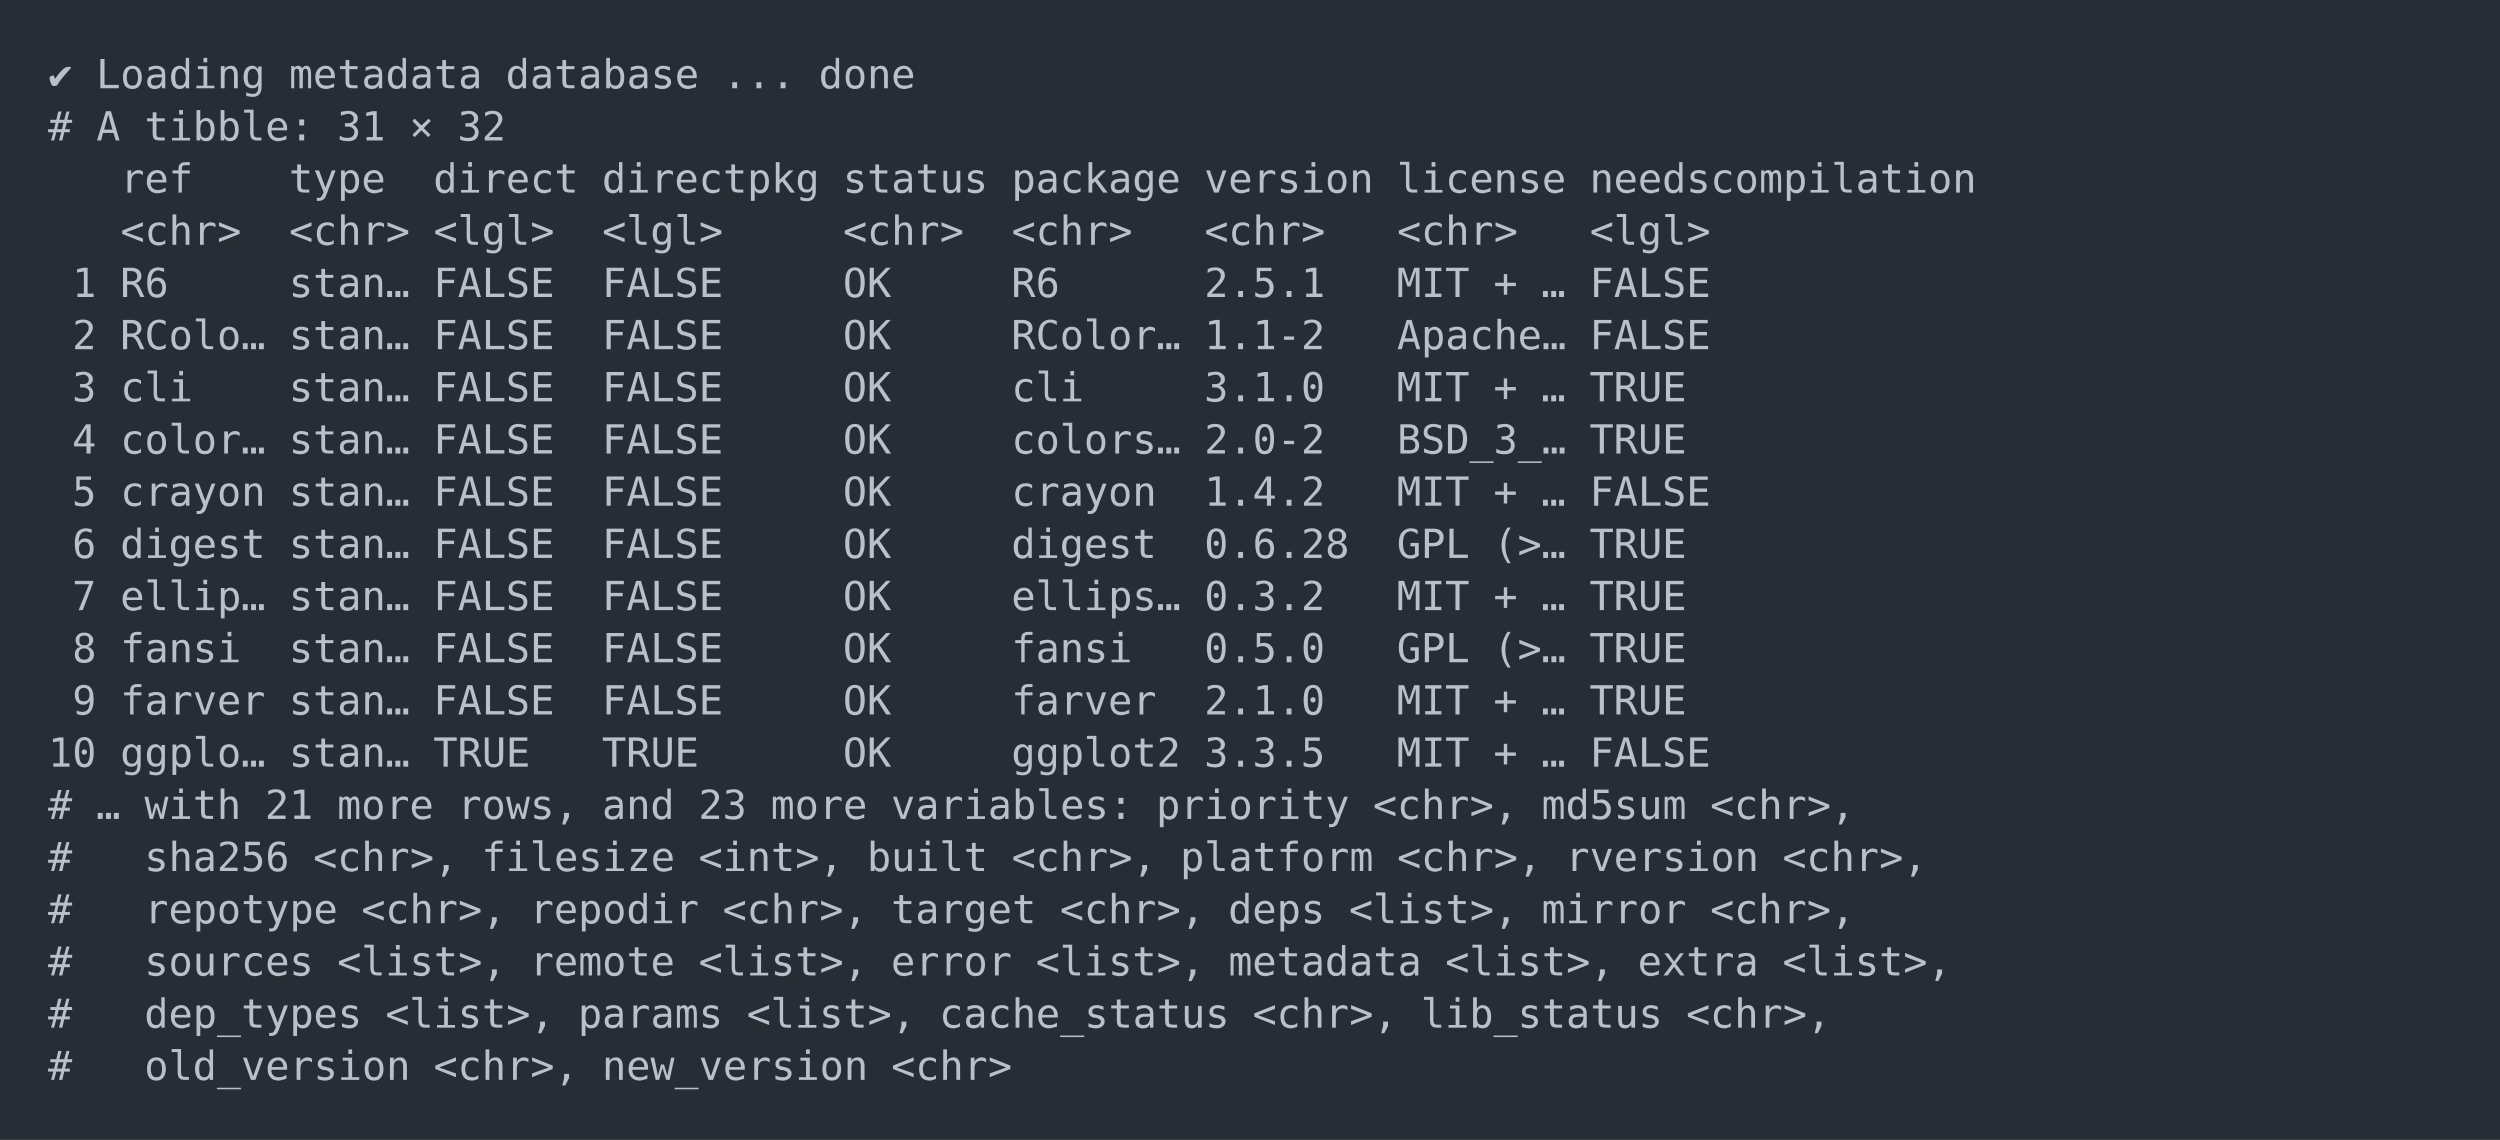
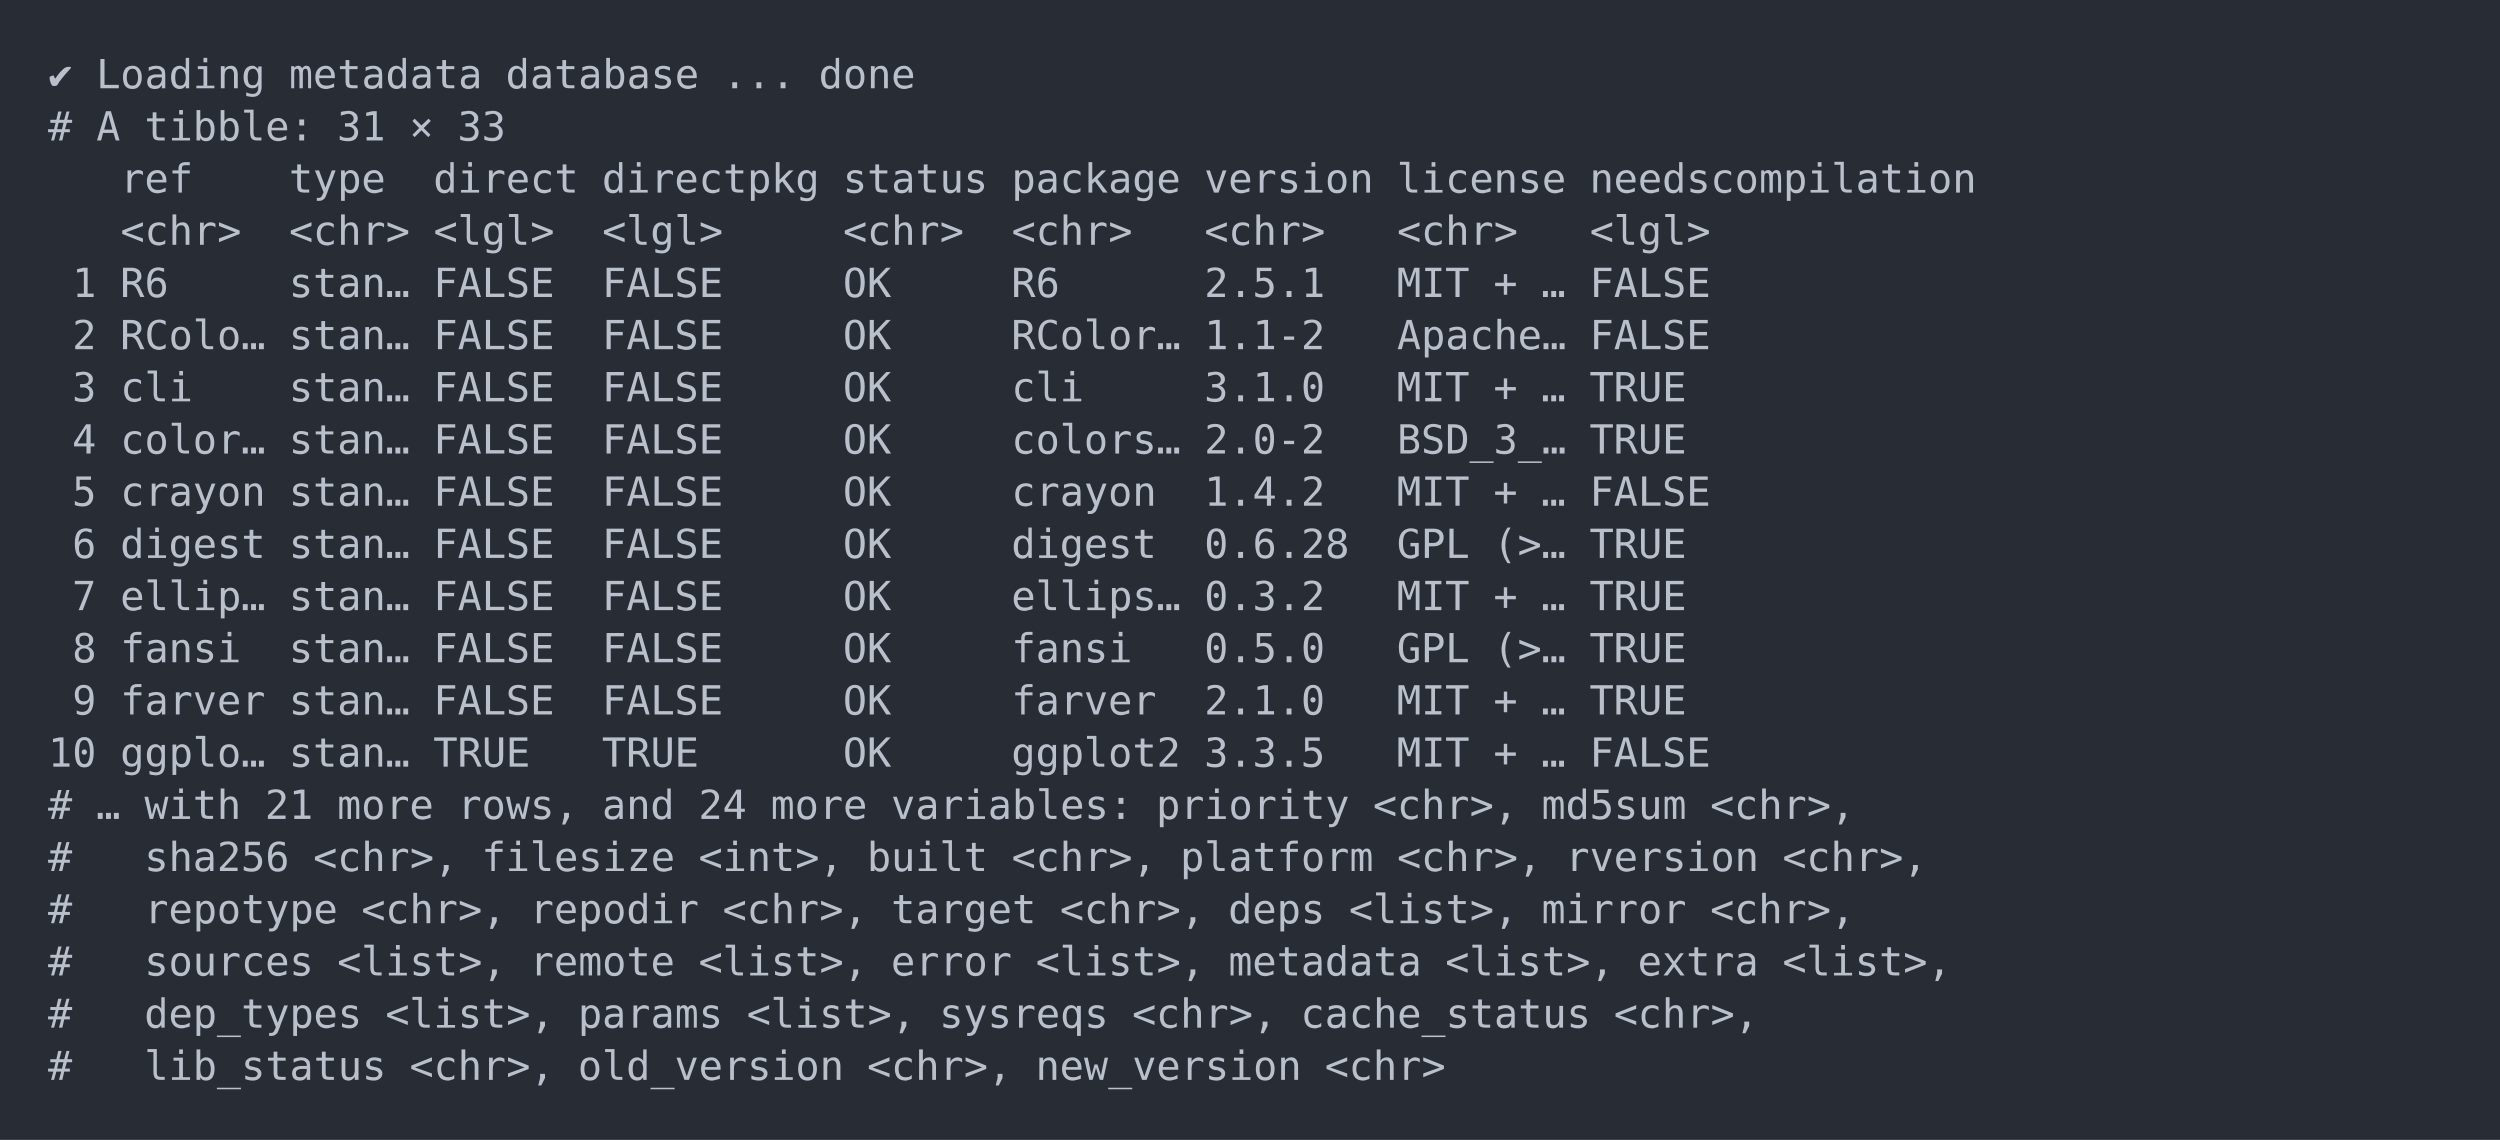
<svg xmlns="http://www.w3.org/2000/svg" xmlns:xlink="http://www.w3.org/1999/xlink" width="1040" height="474.2">
  <rect width="1040" height="474.2" rx="0" ry="0" class="a" />
  <svg height="434.2" viewBox="0 0 100 43.42" width="1000" x="20" y="20">
    <style>.a{fill:rgb(40,45,53)}.b{font-family:'Fira Code',Monaco,Consolas,Menlo,'Bitstream Vera Sans Mono','Powerline Symbols',monospace}.c{fill:transparent}.d{fill:rgb(185,192,203);white-space:pre}</style>
    <g font-family="'Fira Code',Monaco,Consolas,Menlo,'Bitstream Vera Sans Mono','Powerline Symbols',monospace" font-size="1.67" class="b">
      <defs>
        <symbol id="a">
          <rect height="21" width="100" x="0" y="0" class="c" />
        </symbol>
      </defs>
      <rect height="43.42" width="100" class="a" />
      <svg x="0" y="0" width="100">
        <svg x="0">
          <use xlink:href="#a" />
          <text x="0" y="1.67" class="d">✔</text>
          <text x="2.004" y="1.67" class="d">Loading</text>
          <text x="10.02" y="1.67" class="d">metadata</text>
          <text x="19.038" y="1.67" class="d">database</text>
          <text x="28.056" y="1.67" class="d">...</text>
          <text x="32.064" y="1.67" class="d">done</text>
          <text x="0" y="3.841" class="d">#</text>
          <text x="2.004" y="3.841" class="d">A</text>
          <text x="4.008" y="3.841" class="d">tibble:</text>
          <text x="12.024" y="3.841" class="d">31</text>
          <text x="15.03" y="3.841" class="d">×</text>
-           <text x="17.034" y="3.841" class="d">32</text>
+           <text x="17.034" y="3.841" class="d">33</text>
          <text x="3.006" y="6.012" class="d">ref</text>
          <text x="10.02" y="6.012" class="d">type</text>
          <text x="16.032" y="6.012" class="d">direct</text>
          <text x="23.046" y="6.012" class="d">directpkg</text>
          <text x="33.066" y="6.012" class="d">status</text>
          <text x="40.08" y="6.012" class="d">package</text>
          <text x="48.096" y="6.012" class="d">version</text>
          <text x="56.112" y="6.012" class="d">license</text>
          <text x="64.128" y="6.012" class="d">needscompilation</text>
          <text x="3.006" y="8.183" class="d">&lt;chr&gt;</text>
          <text x="10.02" y="8.183" class="d">&lt;chr&gt;</text>
          <text x="16.032" y="8.183" class="d">&lt;lgl&gt;</text>
          <text x="23.046" y="8.183" class="d">&lt;lgl&gt;</text>
          <text x="33.066" y="8.183" class="d">&lt;chr&gt;</text>
          <text x="40.08" y="8.183" class="d">&lt;chr&gt;</text>
          <text x="48.096" y="8.183" class="d">&lt;chr&gt;</text>
          <text x="56.112" y="8.183" class="d">&lt;chr&gt;</text>
          <text x="64.128" y="8.183" class="d">&lt;lgl&gt;</text>
          <text x="1.002" y="10.354" class="d">1</text>
          <text x="3.006" y="10.354" class="d">R6</text>
          <text x="10.02" y="10.354" class="d">stan…</text>
          <text x="16.032" y="10.354" class="d">FALSE</text>
          <text x="23.046" y="10.354" class="d">FALSE</text>
          <text x="33.066" y="10.354" class="d">OK</text>
          <text x="40.08" y="10.354" class="d">R6</text>
          <text x="48.096" y="10.354" class="d">2.5.1</text>
          <text x="56.112" y="10.354" class="d">MIT</text>
          <text x="60.12" y="10.354" class="d">+</text>
          <text x="62.124" y="10.354" class="d">…</text>
          <text x="64.128" y="10.354" class="d">FALSE</text>
          <text x="1.002" y="12.525" class="d">2</text>
          <text x="3.006" y="12.525" class="d">RColo…</text>
          <text x="10.02" y="12.525" class="d">stan…</text>
          <text x="16.032" y="12.525" class="d">FALSE</text>
          <text x="23.046" y="12.525" class="d">FALSE</text>
          <text x="33.066" y="12.525" class="d">OK</text>
          <text x="40.08" y="12.525" class="d">RColor…</text>
          <text x="48.096" y="12.525" class="d">1.1-2</text>
          <text x="56.112" y="12.525" class="d">Apache…</text>
          <text x="64.128" y="12.525" class="d">FALSE</text>
          <text x="1.002" y="14.696" class="d">3</text>
          <text x="3.006" y="14.696" class="d">cli</text>
          <text x="10.02" y="14.696" class="d">stan…</text>
          <text x="16.032" y="14.696" class="d">FALSE</text>
          <text x="23.046" y="14.696" class="d">FALSE</text>
          <text x="33.066" y="14.696" class="d">OK</text>
          <text x="40.08" y="14.696" class="d">cli</text>
          <text x="48.096" y="14.696" class="d">3.1.0</text>
          <text x="56.112" y="14.696" class="d">MIT</text>
          <text x="60.12" y="14.696" class="d">+</text>
          <text x="62.124" y="14.696" class="d">…</text>
          <text x="64.128" y="14.696" class="d">TRUE</text>
          <text x="1.002" y="16.867" class="d">4</text>
          <text x="3.006" y="16.867" class="d">color…</text>
          <text x="10.02" y="16.867" class="d">stan…</text>
          <text x="16.032" y="16.867" class="d">FALSE</text>
          <text x="23.046" y="16.867" class="d">FALSE</text>
          <text x="33.066" y="16.867" class="d">OK</text>
          <text x="40.08" y="16.867" class="d">colors…</text>
          <text x="48.096" y="16.867" class="d">2.0-2</text>
          <text x="56.112" y="16.867" class="d">BSD_3_…</text>
          <text x="64.128" y="16.867" class="d">TRUE</text>
          <text x="1.002" y="19.038" class="d">5</text>
          <text x="3.006" y="19.038" class="d">crayon</text>
          <text x="10.02" y="19.038" class="d">stan…</text>
          <text x="16.032" y="19.038" class="d">FALSE</text>
          <text x="23.046" y="19.038" class="d">FALSE</text>
          <text x="33.066" y="19.038" class="d">OK</text>
          <text x="40.08" y="19.038" class="d">crayon</text>
          <text x="48.096" y="19.038" class="d">1.4.2</text>
          <text x="56.112" y="19.038" class="d">MIT</text>
          <text x="60.12" y="19.038" class="d">+</text>
          <text x="62.124" y="19.038" class="d">…</text>
          <text x="64.128" y="19.038" class="d">FALSE</text>
          <text x="1.002" y="21.209" class="d">6</text>
          <text x="3.006" y="21.209" class="d">digest</text>
          <text x="10.02" y="21.209" class="d">stan…</text>
          <text x="16.032" y="21.209" class="d">FALSE</text>
          <text x="23.046" y="21.209" class="d">FALSE</text>
          <text x="33.066" y="21.209" class="d">OK</text>
          <text x="40.08" y="21.209" class="d">digest</text>
          <text x="48.096" y="21.209" class="d">0.6.28</text>
          <text x="56.112" y="21.209" class="d">GPL</text>
          <text x="60.12" y="21.209" class="d">(&gt;…</text>
          <text x="64.128" y="21.209" class="d">TRUE</text>
          <text x="1.002" y="23.38" class="d">7</text>
          <text x="3.006" y="23.38" class="d">ellip…</text>
          <text x="10.02" y="23.38" class="d">stan…</text>
          <text x="16.032" y="23.38" class="d">FALSE</text>
          <text x="23.046" y="23.38" class="d">FALSE</text>
          <text x="33.066" y="23.38" class="d">OK</text>
          <text x="40.08" y="23.38" class="d">ellips…</text>
          <text x="48.096" y="23.38" class="d">0.3.2</text>
          <text x="56.112" y="23.38" class="d">MIT</text>
          <text x="60.12" y="23.38" class="d">+</text>
          <text x="62.124" y="23.38" class="d">…</text>
          <text x="64.128" y="23.38" class="d">TRUE</text>
          <text x="1.002" y="25.551" class="d">8</text>
          <text x="3.006" y="25.551" class="d">fansi</text>
          <text x="10.02" y="25.551" class="d">stan…</text>
          <text x="16.032" y="25.551" class="d">FALSE</text>
          <text x="23.046" y="25.551" class="d">FALSE</text>
          <text x="33.066" y="25.551" class="d">OK</text>
          <text x="40.08" y="25.551" class="d">fansi</text>
          <text x="48.096" y="25.551" class="d">0.5.0</text>
          <text x="56.112" y="25.551" class="d">GPL</text>
          <text x="60.12" y="25.551" class="d">(&gt;…</text>
          <text x="64.128" y="25.551" class="d">TRUE</text>
          <text x="1.002" y="27.722" class="d">9</text>
          <text x="3.006" y="27.722" class="d">farver</text>
          <text x="10.02" y="27.722" class="d">stan…</text>
          <text x="16.032" y="27.722" class="d">FALSE</text>
          <text x="23.046" y="27.722" class="d">FALSE</text>
          <text x="33.066" y="27.722" class="d">OK</text>
          <text x="40.08" y="27.722" class="d">farver</text>
          <text x="48.096" y="27.722" class="d">2.1.0</text>
          <text x="56.112" y="27.722" class="d">MIT</text>
          <text x="60.12" y="27.722" class="d">+</text>
          <text x="62.124" y="27.722" class="d">…</text>
          <text x="64.128" y="27.722" class="d">TRUE</text>
          <text x="0" y="29.893" class="d">10</text>
          <text x="3.006" y="29.893" class="d">ggplo…</text>
          <text x="10.02" y="29.893" class="d">stan…</text>
          <text x="16.032" y="29.893" class="d">TRUE</text>
          <text x="23.046" y="29.893" class="d">TRUE</text>
          <text x="33.066" y="29.893" class="d">OK</text>
          <text x="40.08" y="29.893" class="d">ggplot2</text>
          <text x="48.096" y="29.893" class="d">3.3.5</text>
          <text x="56.112" y="29.893" class="d">MIT</text>
          <text x="60.12" y="29.893" class="d">+</text>
          <text x="62.124" y="29.893" class="d">…</text>
          <text x="64.128" y="29.893" class="d">FALSE</text>
          <text x="0" y="32.064" class="d">#</text>
          <text x="2.004" y="32.064" class="d">…</text>
          <text x="4.008" y="32.064" class="d">with</text>
          <text x="9.018" y="32.064" class="d">21</text>
          <text x="12.024" y="32.064" class="d">more</text>
          <text x="17.034" y="32.064" class="d">rows,</text>
          <text x="23.046" y="32.064" class="d">and</text>
-           <text x="27.054" y="32.064" class="d">23</text>
+           <text x="27.054" y="32.064" class="d">24</text>
          <text x="30.06" y="32.064" class="d">more</text>
          <text x="35.07" y="32.064" class="d">variables:</text>
          <text x="46.092" y="32.064" class="d">priority</text>
          <text x="55.11" y="32.064" class="d">&lt;chr&gt;,</text>
          <text x="62.124" y="32.064" class="d">md5sum</text>
          <text x="69.138" y="32.064" class="d">&lt;chr&gt;,</text>
          <text x="0" y="34.235" class="d">#</text>
          <text x="4.008" y="34.235" class="d">sha256</text>
          <text x="11.022" y="34.235" class="d">&lt;chr&gt;,</text>
          <text x="18.036" y="34.235" class="d">filesize</text>
          <text x="27.054" y="34.235" class="d">&lt;int&gt;,</text>
          <text x="34.068" y="34.235" class="d">built</text>
          <text x="40.08" y="34.235" class="d">&lt;chr&gt;,</text>
          <text x="47.094" y="34.235" class="d">platform</text>
          <text x="56.112" y="34.235" class="d">&lt;chr&gt;,</text>
          <text x="63.126" y="34.235" class="d">rversion</text>
          <text x="72.144" y="34.235" class="d">&lt;chr&gt;,</text>
          <text x="0" y="36.406" class="d">#</text>
          <text x="4.008" y="36.406" class="d">repotype</text>
          <text x="13.026" y="36.406" class="d">&lt;chr&gt;,</text>
          <text x="20.04" y="36.406" class="d">repodir</text>
          <text x="28.056" y="36.406" class="d">&lt;chr&gt;,</text>
          <text x="35.07" y="36.406" class="d">target</text>
          <text x="42.084" y="36.406" class="d">&lt;chr&gt;,</text>
          <text x="49.098" y="36.406" class="d">deps</text>
          <text x="54.108" y="36.406" class="d">&lt;list&gt;,</text>
          <text x="62.124" y="36.406" class="d">mirror</text>
          <text x="69.138" y="36.406" class="d">&lt;chr&gt;,</text>
          <text x="0" y="38.577" class="d">#</text>
          <text x="4.008" y="38.577" class="d">sources</text>
          <text x="12.024" y="38.577" class="d">&lt;list&gt;,</text>
          <text x="20.04" y="38.577" class="d">remote</text>
          <text x="27.054" y="38.577" class="d">&lt;list&gt;,</text>
          <text x="35.07" y="38.577" class="d">error</text>
          <text x="41.082" y="38.577" class="d">&lt;list&gt;,</text>
          <text x="49.098" y="38.577" class="d">metadata</text>
          <text x="58.116" y="38.577" class="d">&lt;list&gt;,</text>
          <text x="66.132" y="38.577" class="d">extra</text>
          <text x="72.144" y="38.577" class="d">&lt;list&gt;,</text>
          <text x="0" y="40.748" class="d">#</text>
          <text x="4.008" y="40.748" class="d">dep_types</text>
          <text x="14.028" y="40.748" class="d">&lt;list&gt;,</text>
          <text x="22.044" y="40.748" class="d">params</text>
          <text x="29.058" y="40.748" class="d">&lt;list&gt;,</text>
-           <text x="37.074" y="40.748" class="d">cache_status</text>
-           <text x="50.1" y="40.748" class="d">&lt;chr&gt;,</text>
-           <text x="57.114" y="40.748" class="d">lib_status</text>
-           <text x="68.136" y="40.748" class="d">&lt;chr&gt;,</text>
+           <text x="37.074" y="40.748" class="d">sysreqs</text>
+           <text x="45.09" y="40.748" class="d">&lt;chr&gt;,</text>
+           <text x="52.104" y="40.748" class="d">cache_status</text>
+           <text x="65.13" y="40.748" class="d">&lt;chr&gt;,</text>
          <text x="0" y="42.919" class="d">#</text>
-           <text x="4.008" y="42.919" class="d">old_version</text>
-           <text x="16.032" y="42.919" class="d">&lt;chr&gt;,</text>
-           <text x="23.046" y="42.919" class="d">new_version</text>
-           <text x="35.07" y="42.919" class="d">&lt;chr&gt;</text>
+           <text x="4.008" y="42.919" class="d">lib_status</text>
+           <text x="15.03" y="42.919" class="d">&lt;chr&gt;,</text>
+           <text x="22.044" y="42.919" class="d">old_version</text>
+           <text x="34.068" y="42.919" class="d">&lt;chr&gt;,</text>
+           <text x="41.082" y="42.919" class="d">new_version</text>
+           <text x="53.106" y="42.919" class="d">&lt;chr&gt;</text>
        </svg>
      </svg>
    </g>
  </svg>
</svg>
